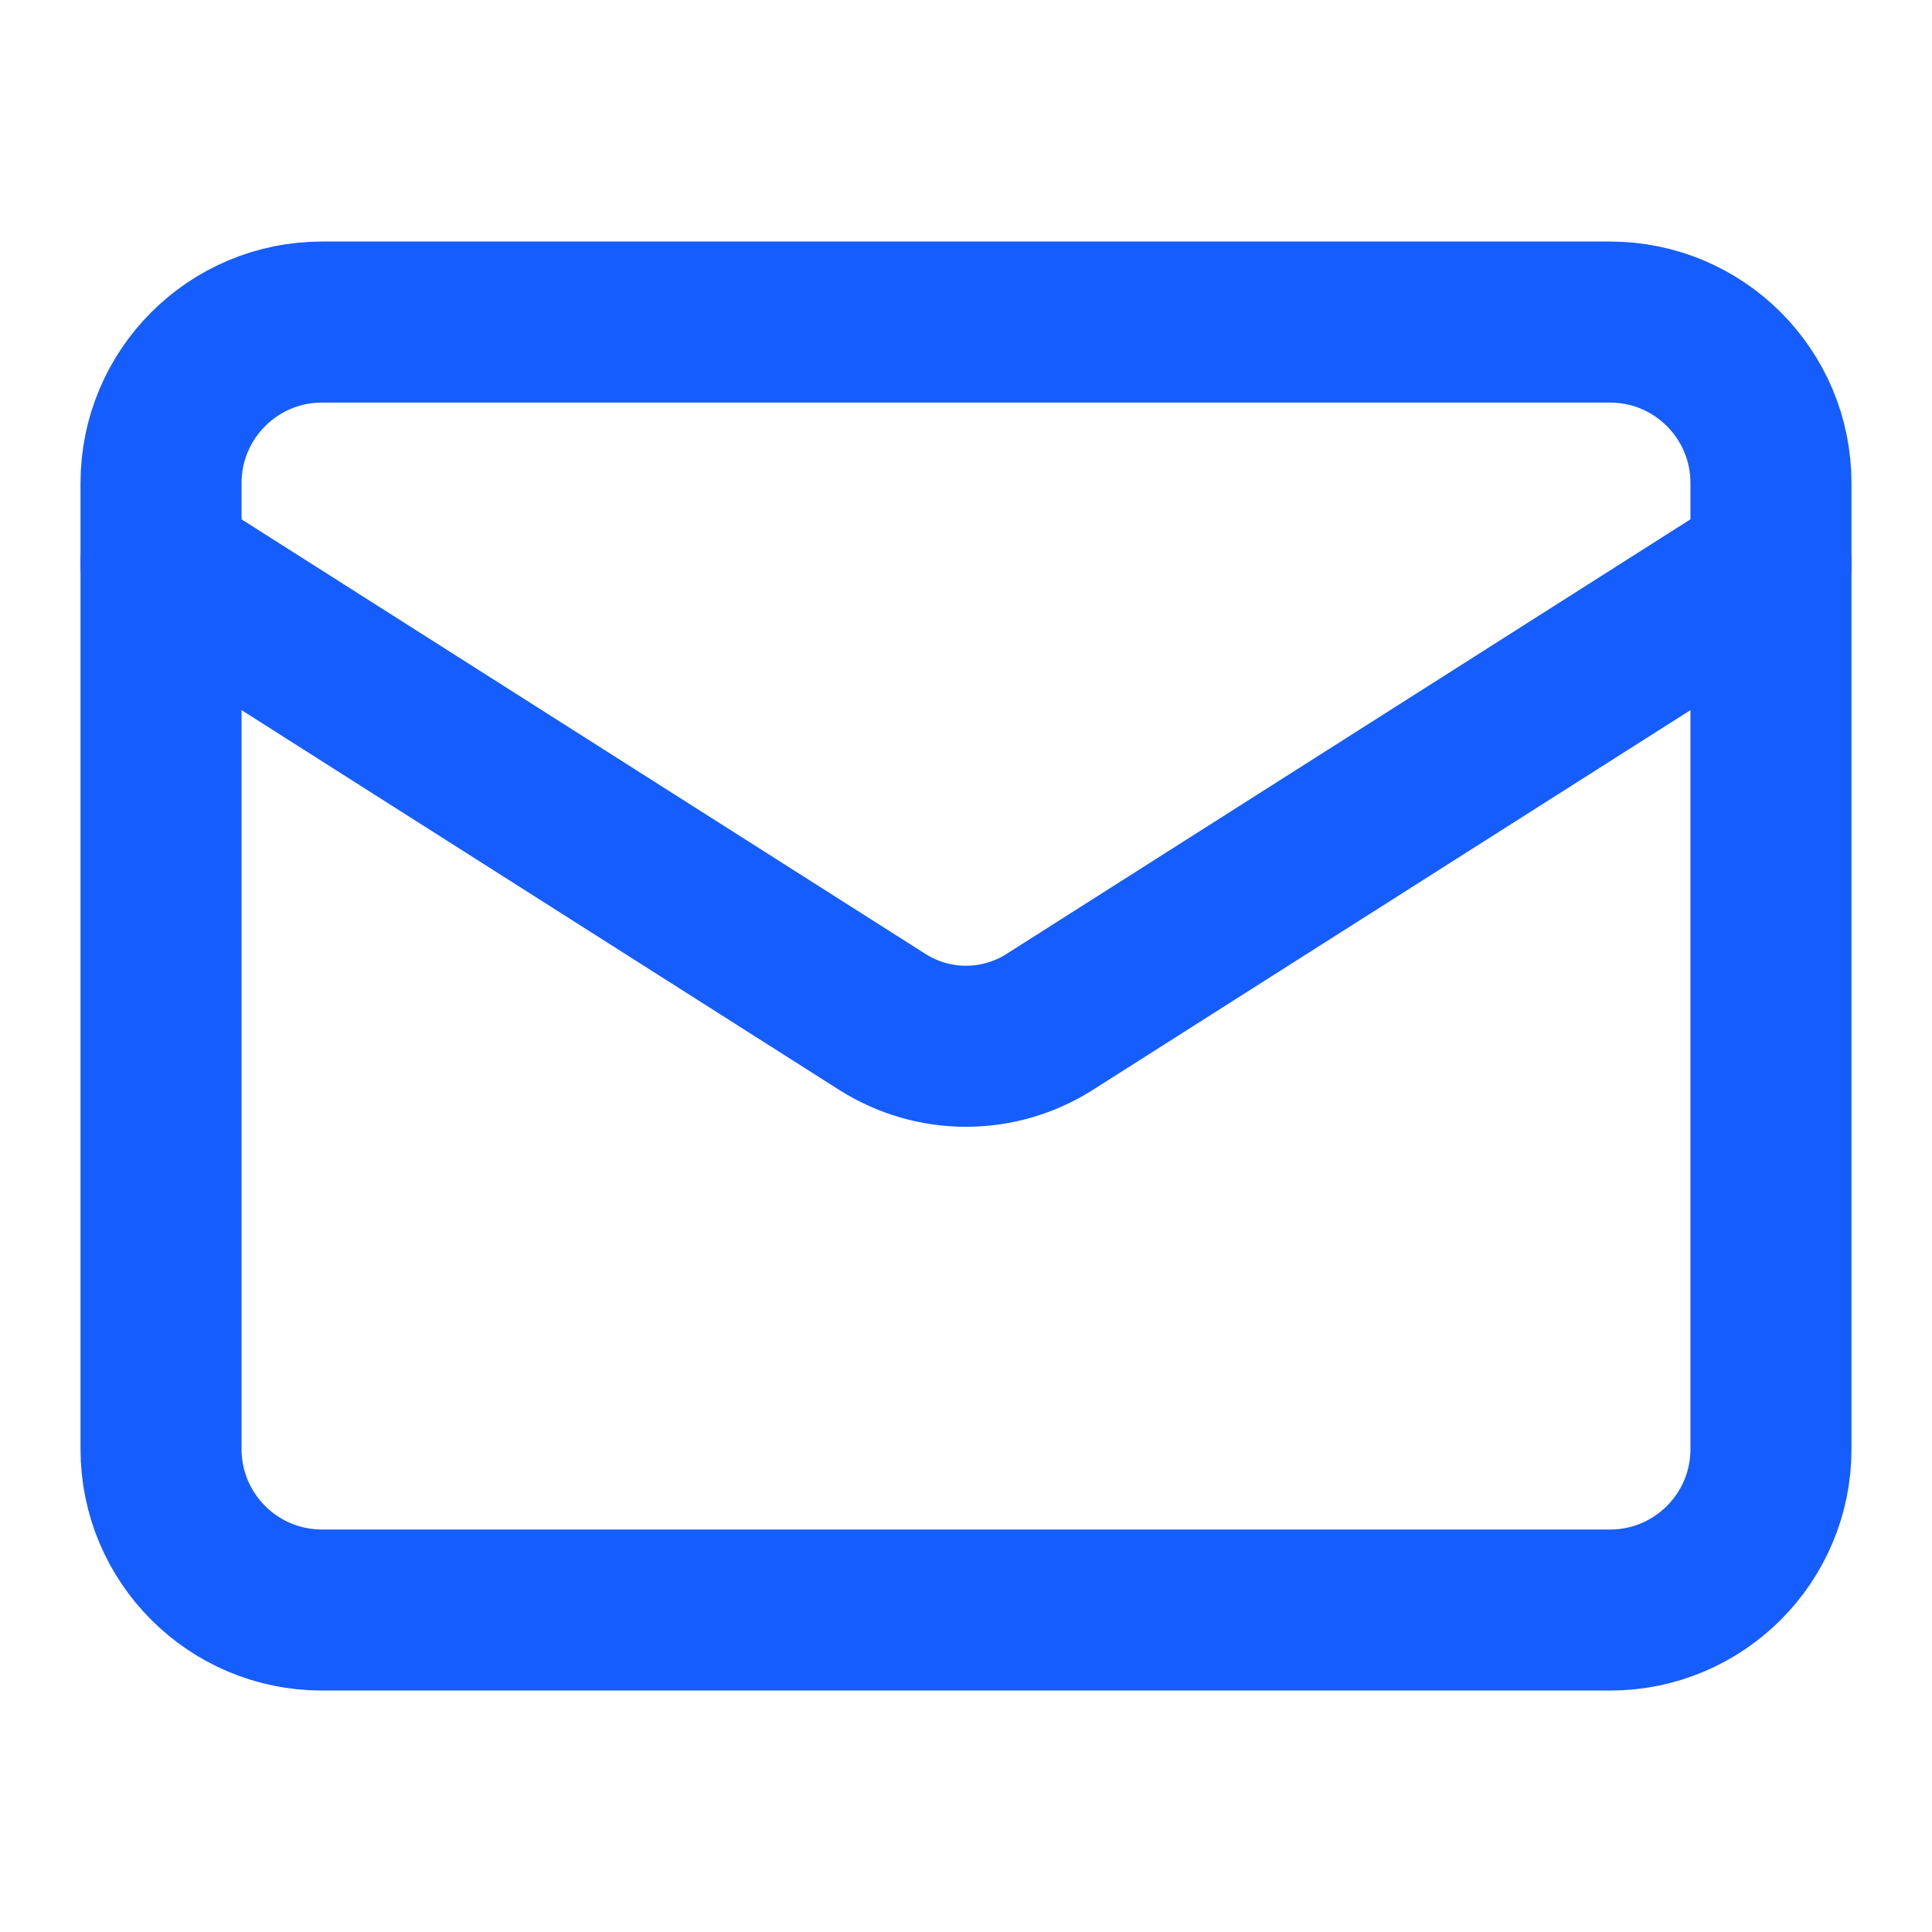
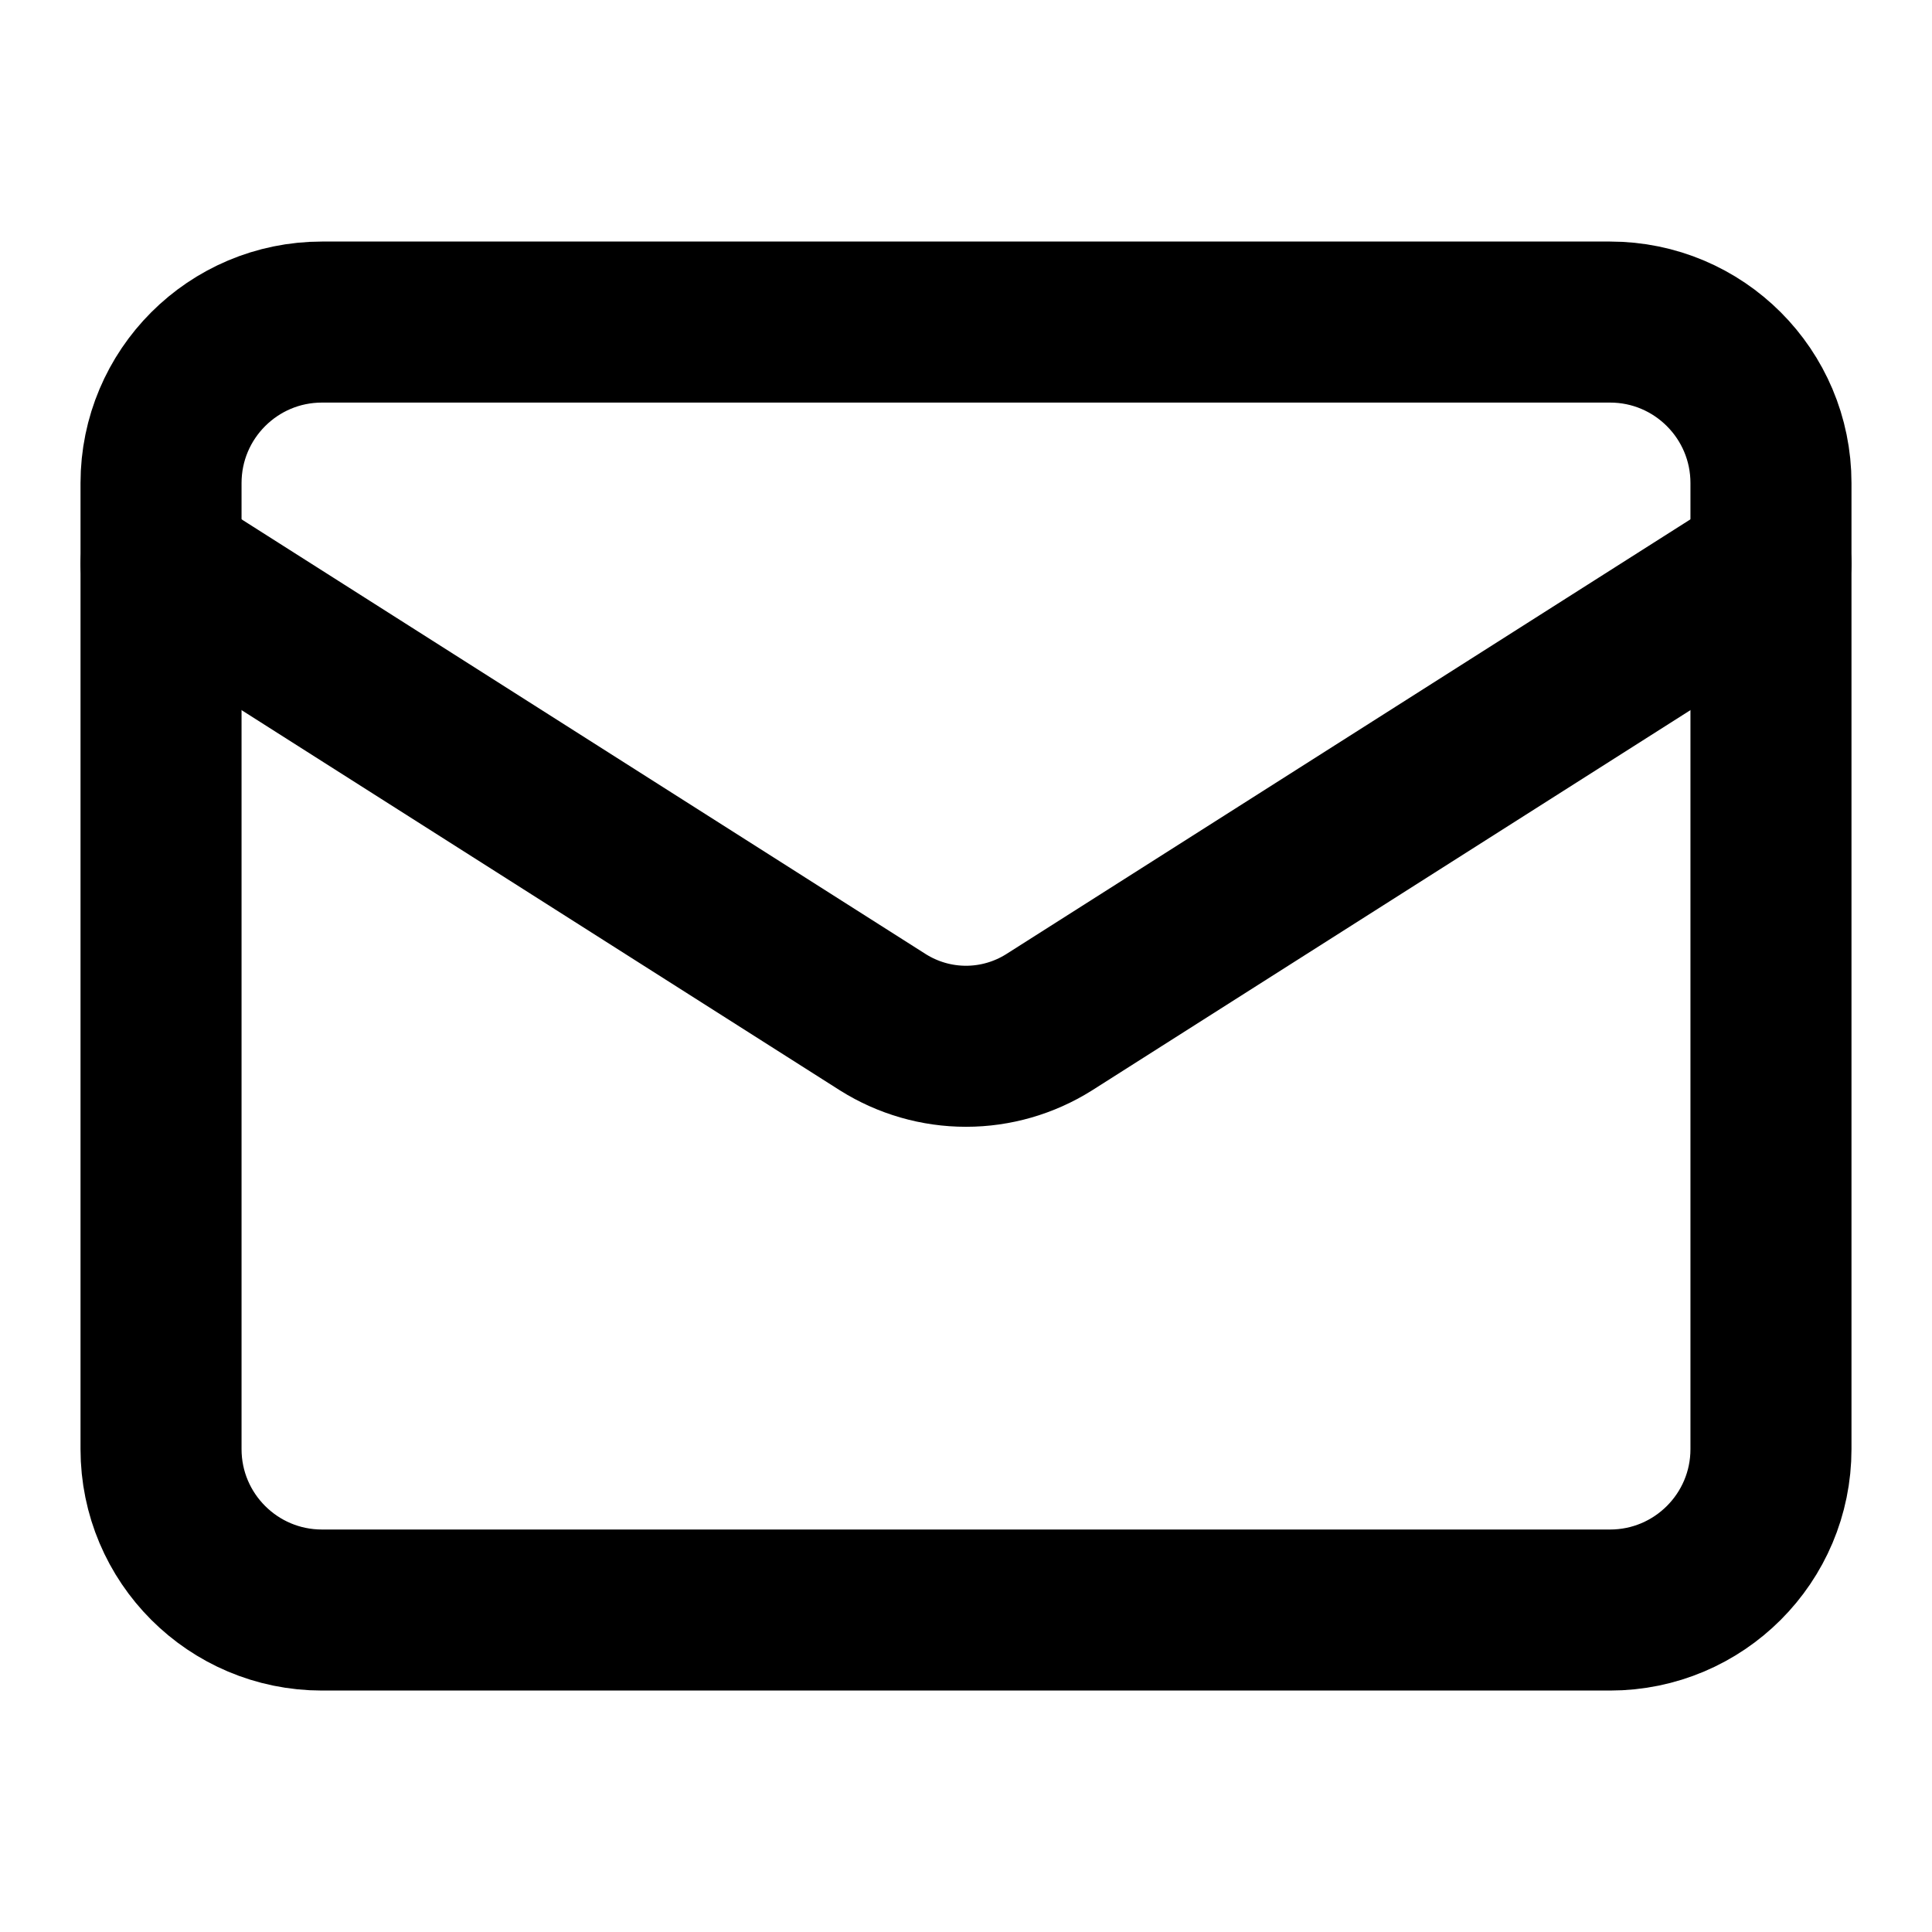
<svg xmlns="http://www.w3.org/2000/svg" width="20" height="20" viewBox="0 0 20 20" fill="none">
-   <path d="M16.667 3.334H3.333C2.413 3.334 1.667 4.08 1.667 5.001V15.001C1.667 15.921 2.413 16.667 3.333 16.667H16.667C17.587 16.667 18.333 15.921 18.333 15.001V5.001C18.333 4.08 17.587 3.334 16.667 3.334Z" stroke="#155DFC" stroke-width="1.667" stroke-linecap="round" stroke-linejoin="round" />
-   <path d="M18.333 5.834L10.858 10.584C10.601 10.745 10.304 10.831 10 10.831C9.696 10.831 9.399 10.745 9.142 10.584L1.667 5.834" stroke="#155DFC" stroke-width="1.667" stroke-linecap="round" stroke-linejoin="round" />
+   <path d="M16.667 3.334H3.333C2.413 3.334 1.667 4.08 1.667 5.001V15.001C1.667 15.921 2.413 16.667 3.333 16.667H16.667C17.587 16.667 18.333 15.921 18.333 15.001V5.001C18.333 4.08 17.587 3.334 16.667 3.334Z" stroke="currentColor" stroke-width="1.667" stroke-linecap="round" stroke-linejoin="round" />
+   <path d="M18.333 5.834L10.858 10.584C10.601 10.745 10.304 10.831 10 10.831C9.696 10.831 9.399 10.745 9.142 10.584L1.667 5.834" stroke="currentColor" stroke-width="1.667" stroke-linecap="round" stroke-linejoin="round" />
</svg>
